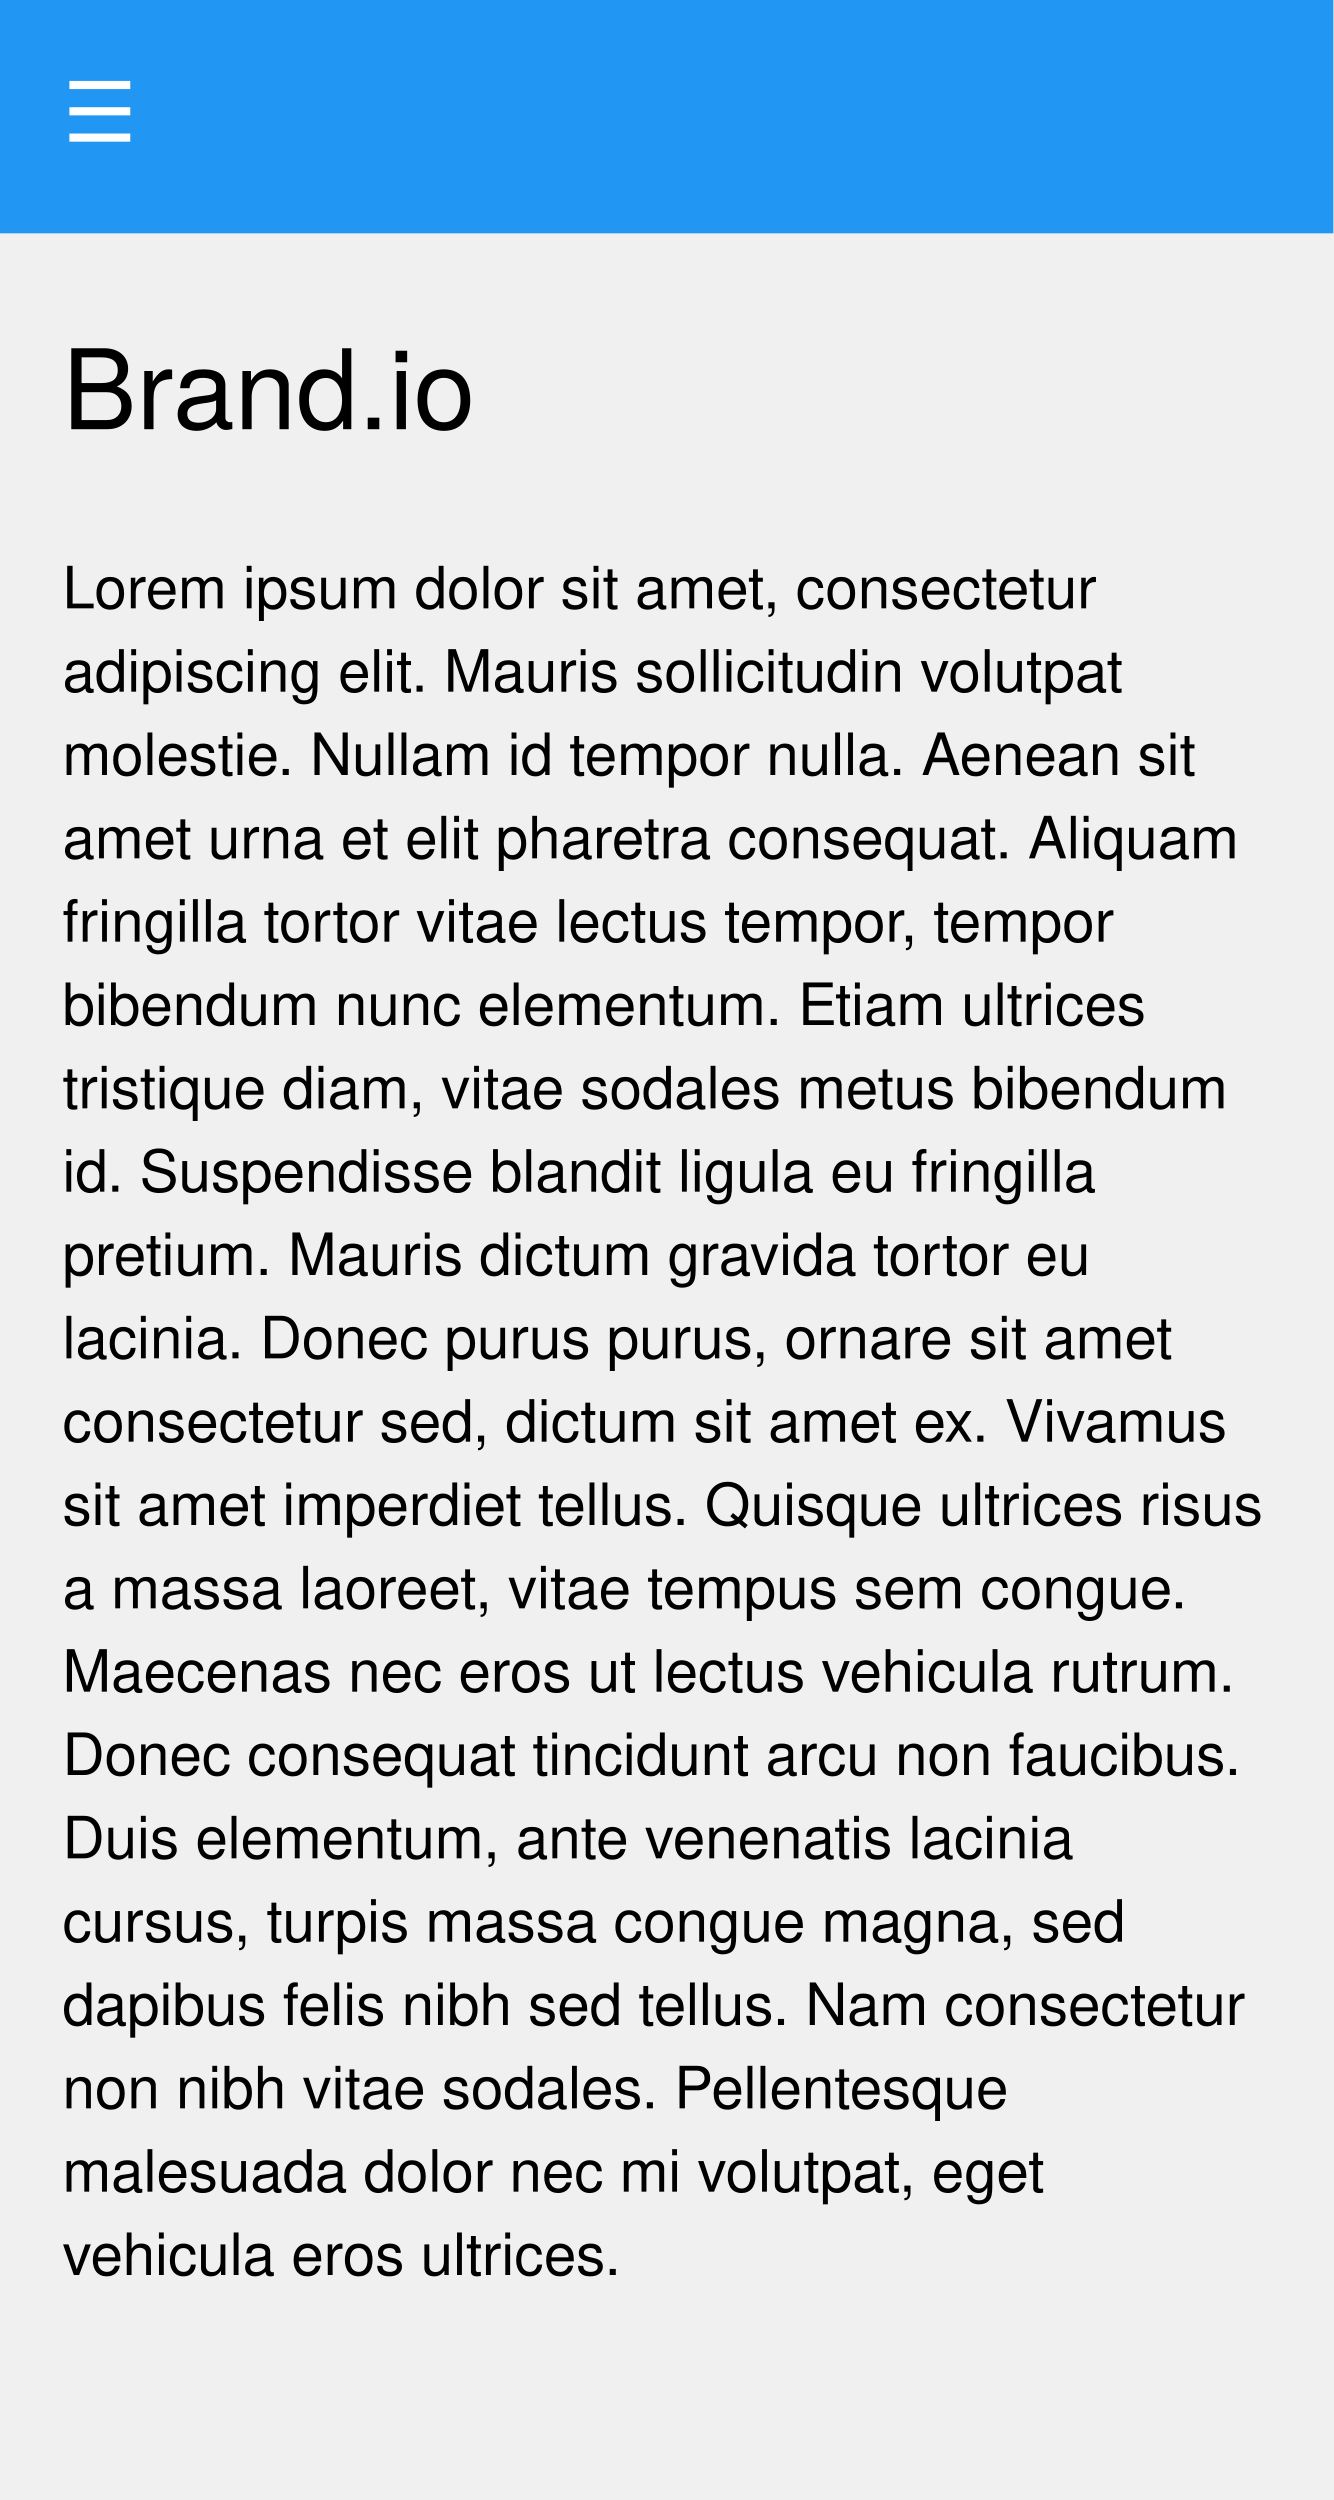
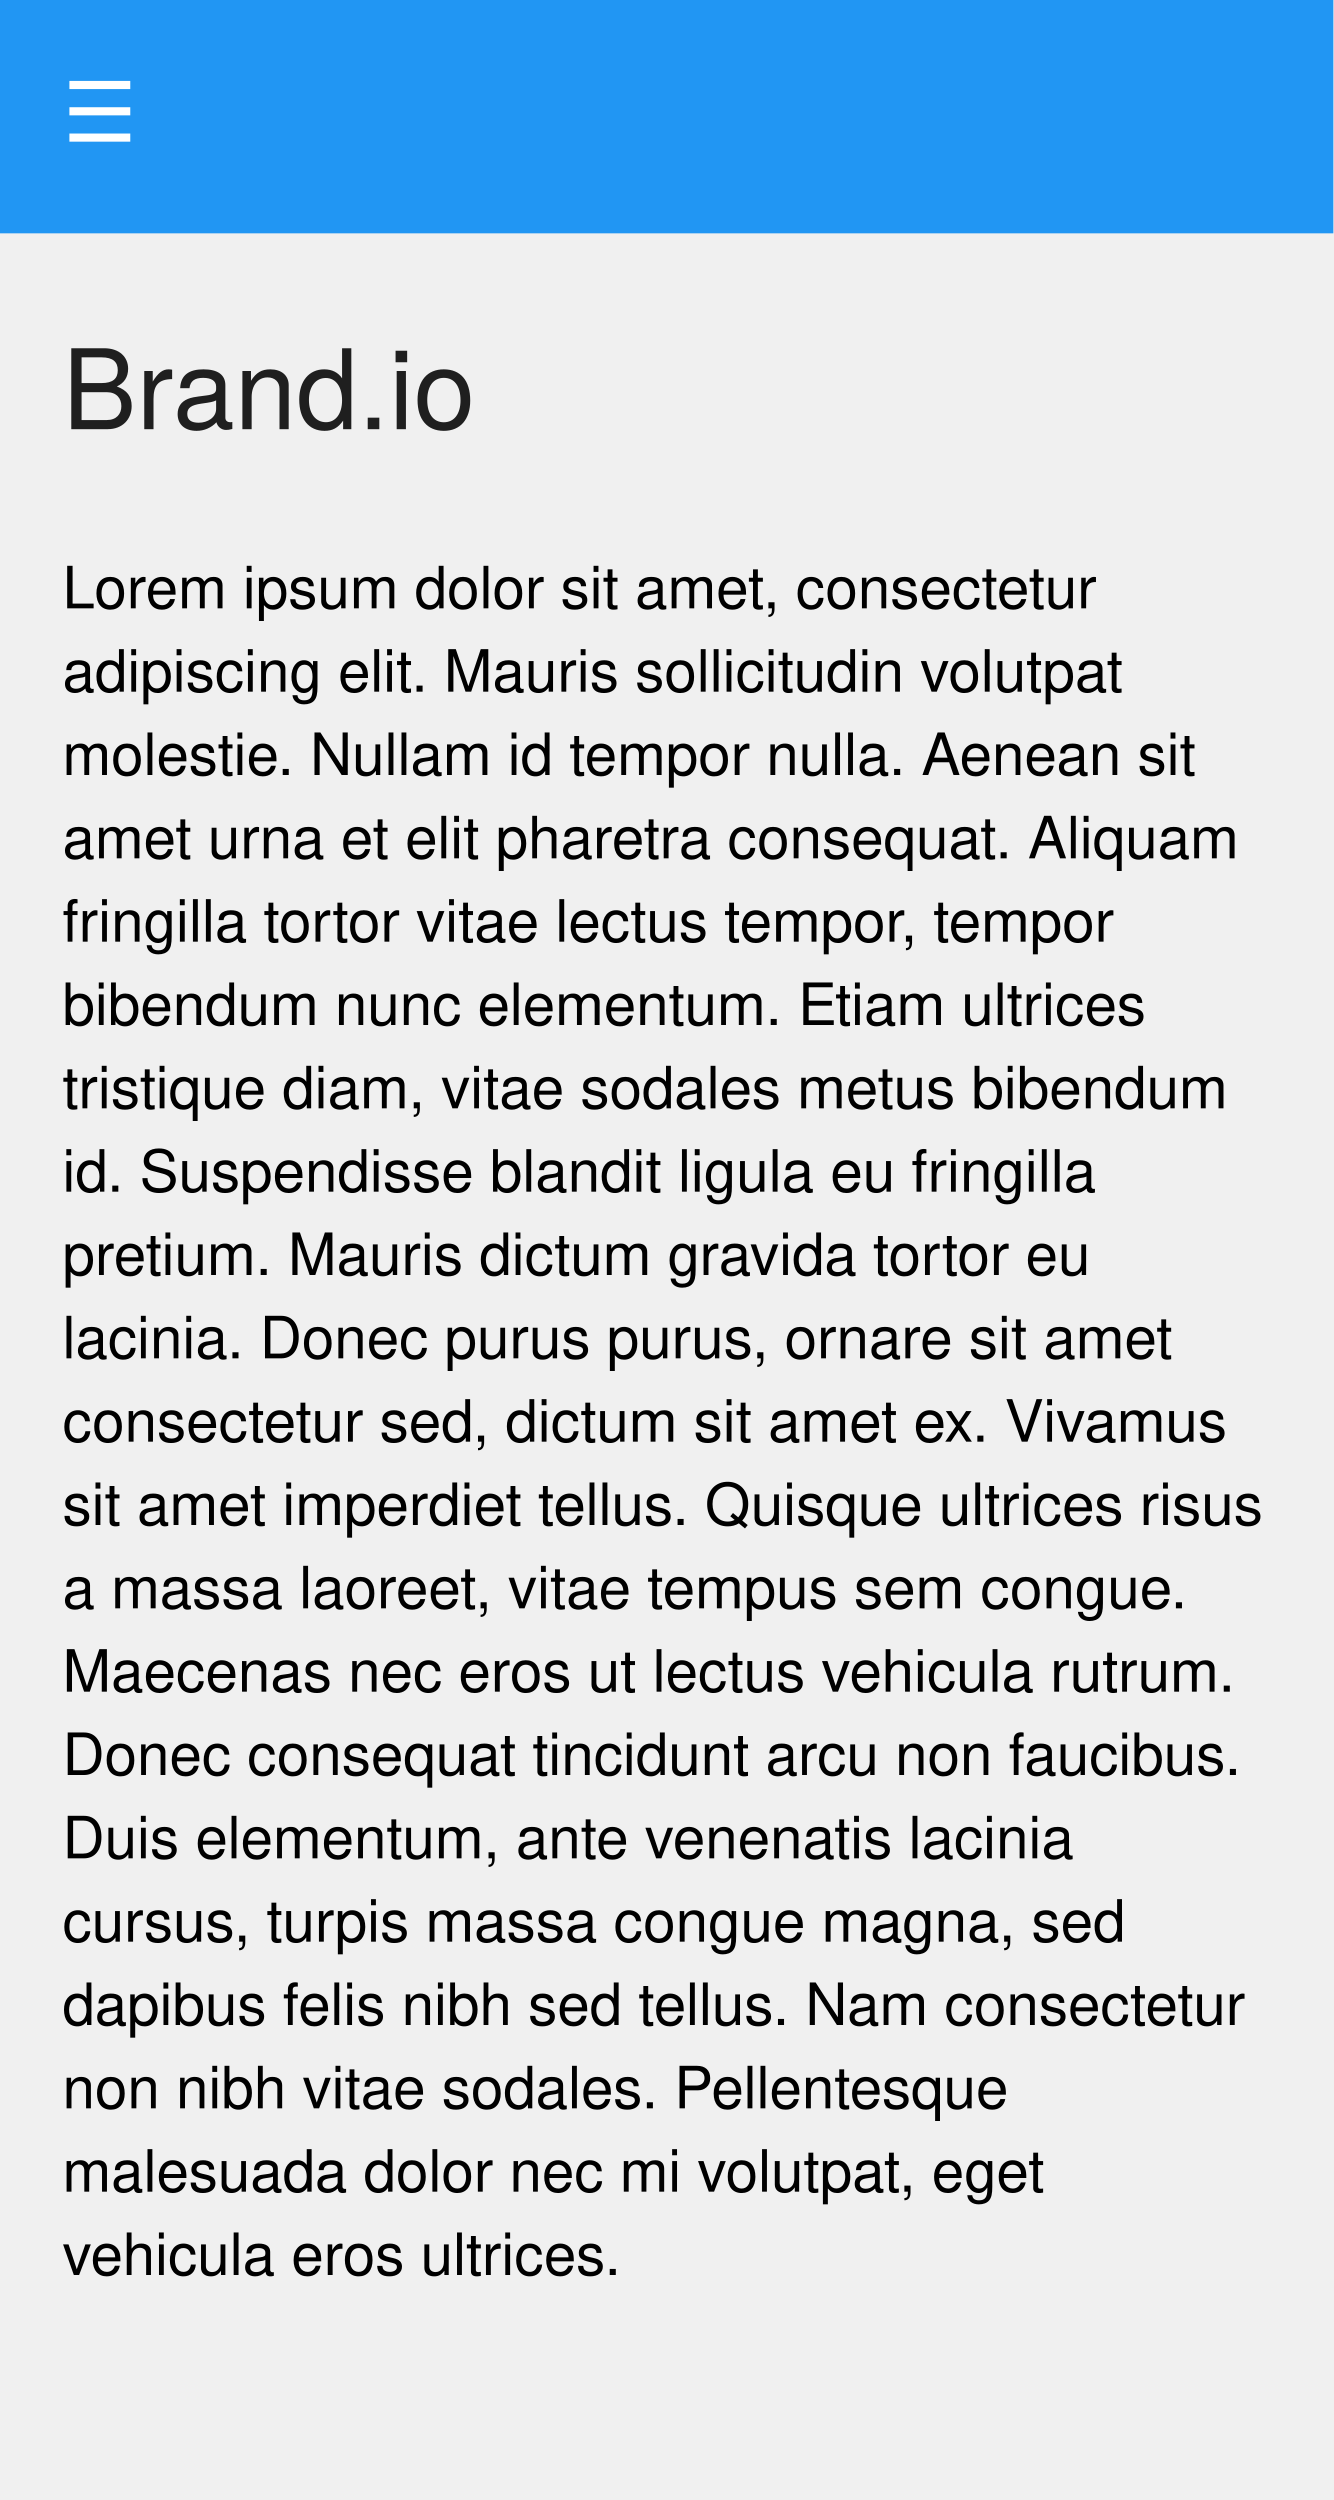
- <svg xmlns="http://www.w3.org/2000/svg" width="320px" height="600px" viewBox="0 0 320 600" version="1.1">
+ <svg xmlns="http://www.w3.org/2000/svg" width="320px" height="600px" viewBox="0 0 320 600" version="1.1" style="background: #F2F2F2;">
  <defs />
-   <g id="Shared-Components" stroke="none" stroke-width="1" fill="none" fill-rule="evenodd">
+   <g id="MUI-Templates" stroke="none" stroke-width="1" fill="none" fill-rule="evenodd">
    <g id="Examples-&gt;-Responsive-Side-Menu-(Extra-Small---Portrait)">
      <g id="Content" transform="translate(15, 77)" fill="#000000">
-         <text id="Brand.io" font-family="HelveticaNeue-Medium, Helvetica Neue" font-size="26.639" font-weight="400" line-spacing="34">
+         <text id="Brand.io" font-family="HelveticaNeue-Medium, Helvetica Neue" font-size="26.639" font-weight="400" line-spacing="34" fill-opacity="0.87">
          <tspan x="0" y="26">Brand.io</tspan>
        </text>
        <text id="Lorem-ipsum-dolor-si" font-family="Helvetica" font-size="14" font-weight="normal" line-spacing="20">
          <tspan x="0" y="69">Lorem ipsum dolor sit amet, consectetur </tspan>
          <tspan x="0" y="89">adipiscing elit. Mauris sollicitudin volutpat </tspan>
          <tspan x="0" y="109">molestie. Nullam id tempor nulla. Aenean sit </tspan>
          <tspan x="0" y="129">amet urna et elit pharetra consequat. Aliquam </tspan>
          <tspan x="0" y="149">fringilla tortor vitae lectus tempor, tempor </tspan>
          <tspan x="0" y="169">bibendum nunc elementum. Etiam ultrices </tspan>
          <tspan x="0" y="189">tristique diam, vitae sodales metus bibendum </tspan>
          <tspan x="0" y="209">id. Suspendisse blandit ligula eu fringilla </tspan>
          <tspan x="0" y="229">pretium. Mauris dictum gravida tortor eu </tspan>
          <tspan x="0" y="249">lacinia. Donec purus purus, ornare sit amet </tspan>
          <tspan x="0" y="269">consectetur sed, dictum sit amet ex. Vivamus </tspan>
          <tspan x="0" y="289">sit amet imperdiet tellus. Quisque ultrices risus </tspan>
          <tspan x="0" y="309">a massa laoreet, vitae tempus sem congue. </tspan>
          <tspan x="0" y="329">Maecenas nec eros ut lectus vehicula rutrum. </tspan>
          <tspan x="0" y="349">Donec consequat tincidunt arcu non faucibus. </tspan>
          <tspan x="0" y="369">Duis elementum, ante venenatis lacinia </tspan>
          <tspan x="0" y="389">cursus, turpis massa congue magna, sed </tspan>
          <tspan x="0" y="409">dapibus felis nibh sed tellus. Nam consectetur </tspan>
          <tspan x="0" y="429">non nibh vitae sodales. Pellentesque </tspan>
          <tspan x="0" y="449">malesuada dolor nec mi volutpat, eget </tspan>
          <tspan x="0" y="469">vehicula eros ultrices.</tspan>
        </text>
      </g>
      <g id="Appbar">
        <rect id="Appbar-background" fill="#2196F3" x="0" y="0" width="320" height="56" />
        <text id="☰" font-family="ArialUnicodeMS, Arial Unicode MS" font-size="20" font-weight="normal" line-spacing="30" fill="#FFFFFF">
          <tspan x="15" y="34">☰</tspan>
        </text>
      </g>
    </g>
  </g>
</svg>
